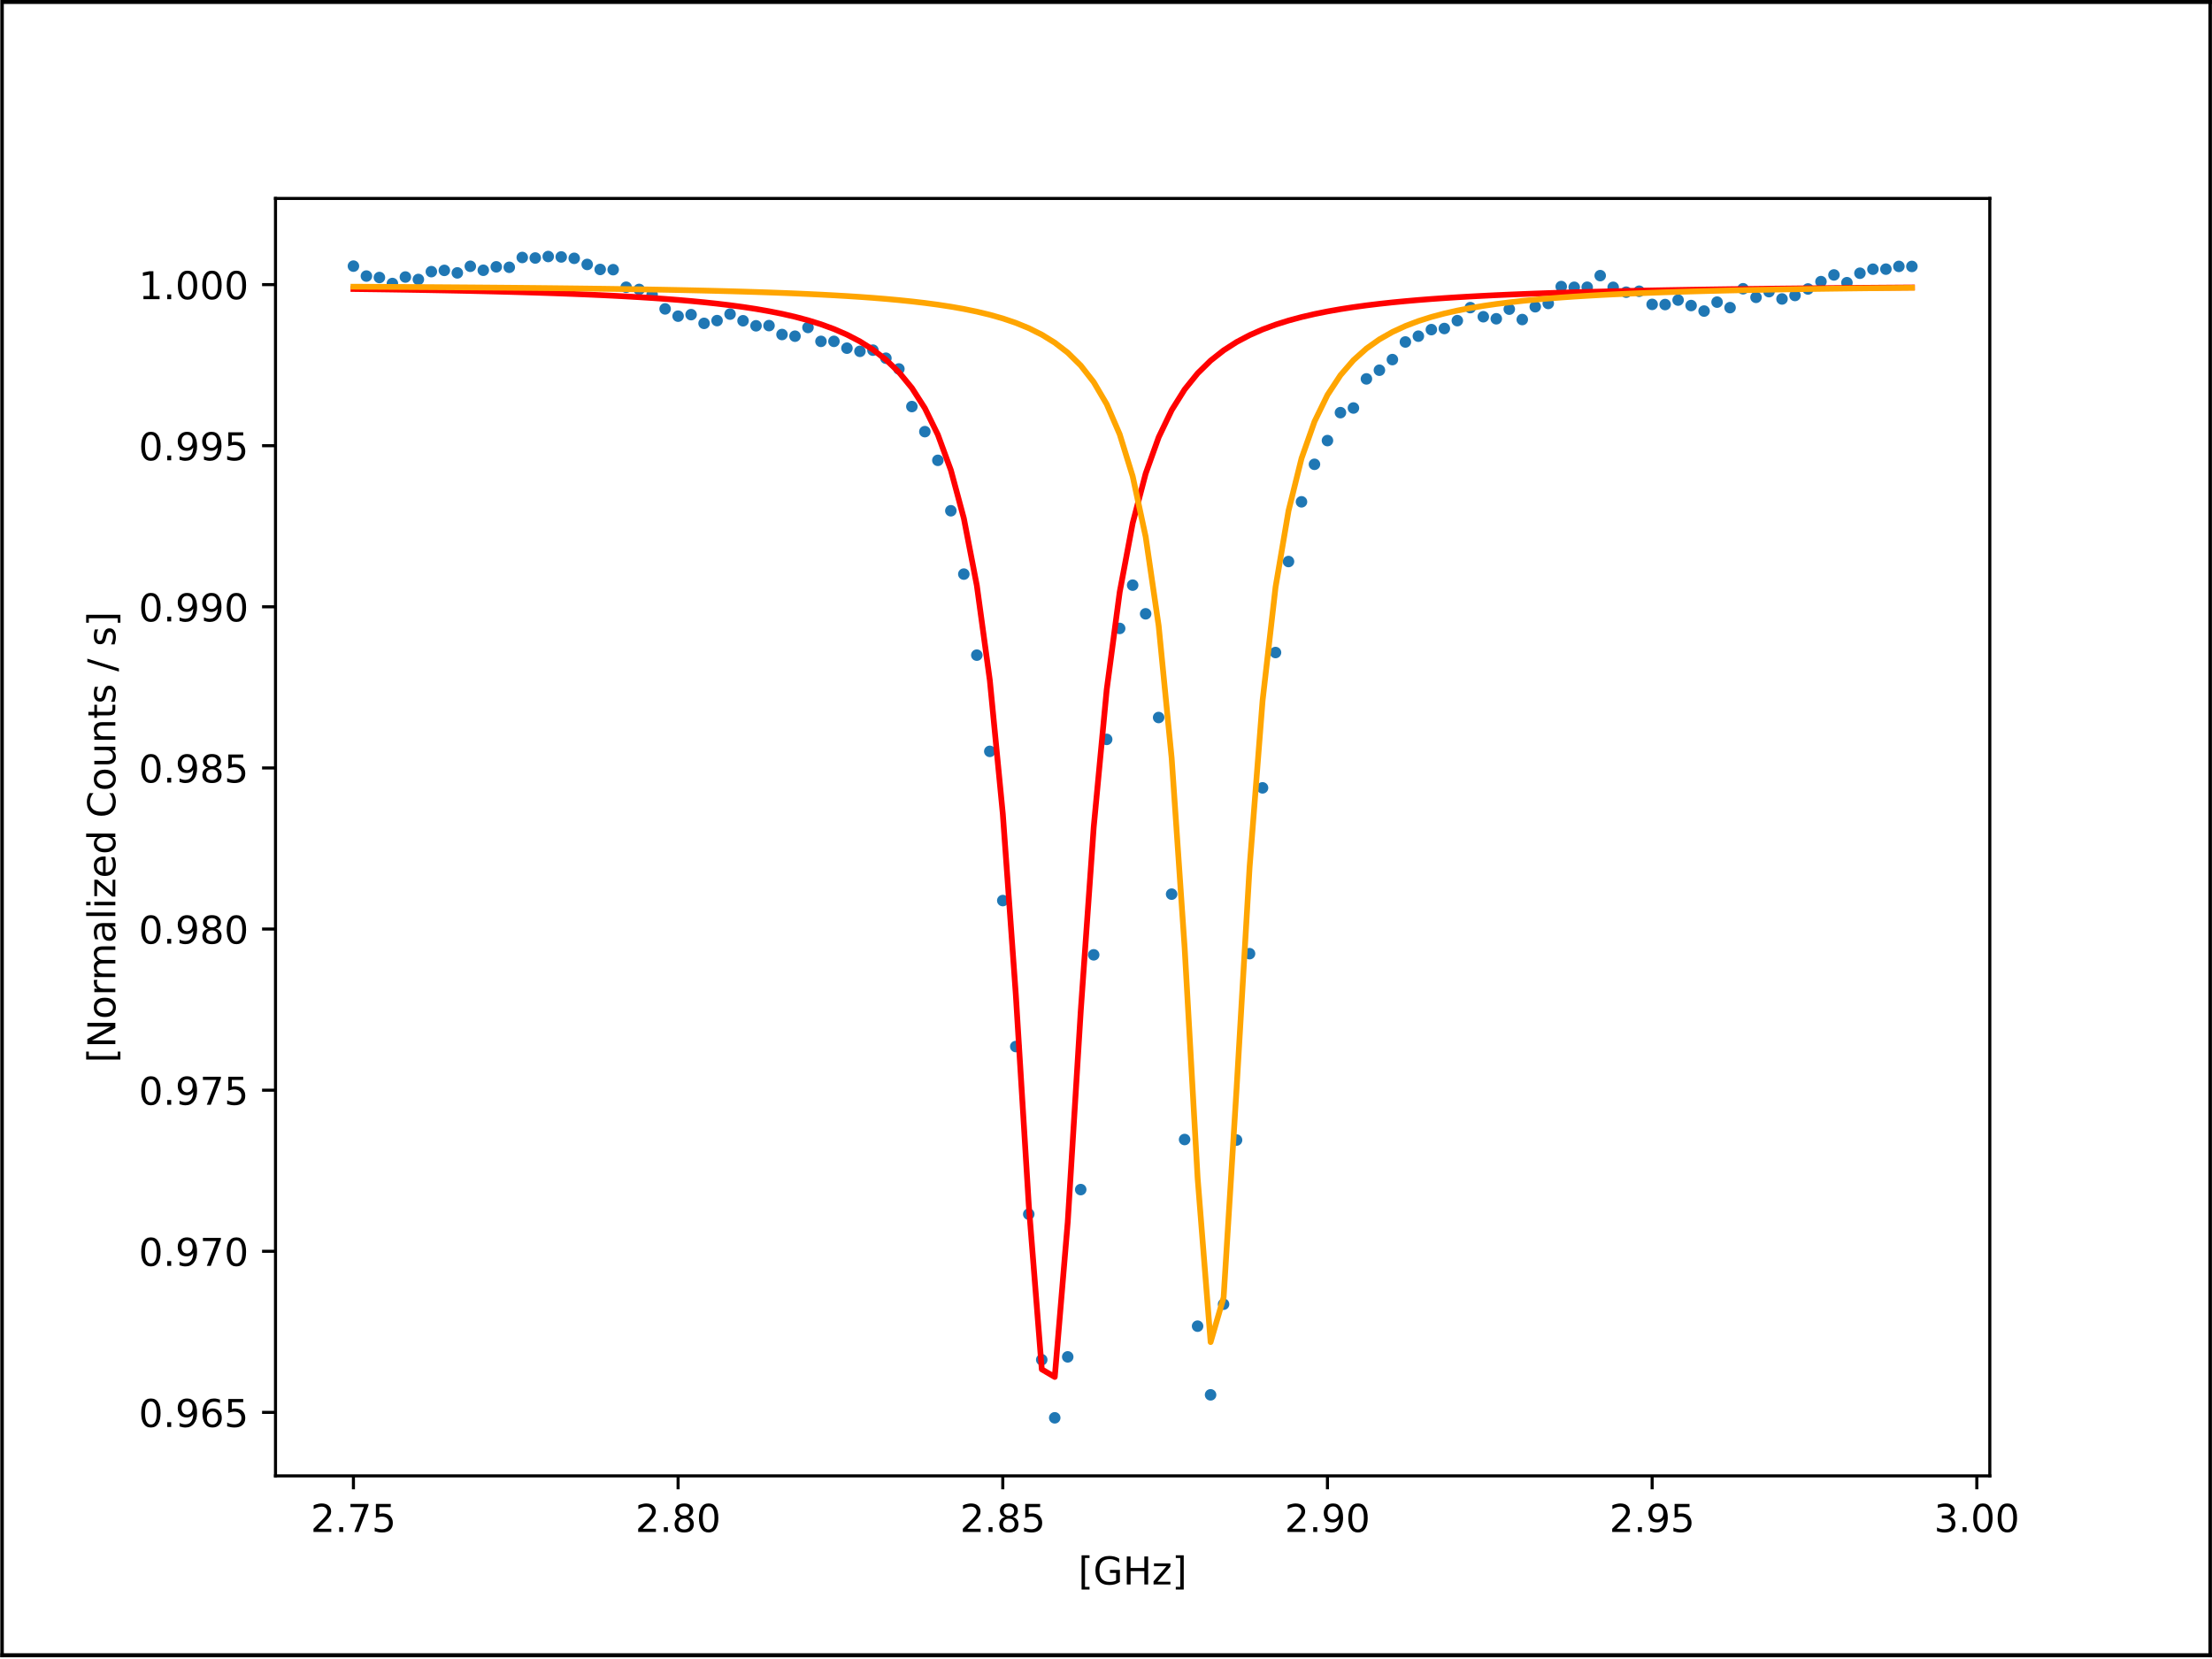
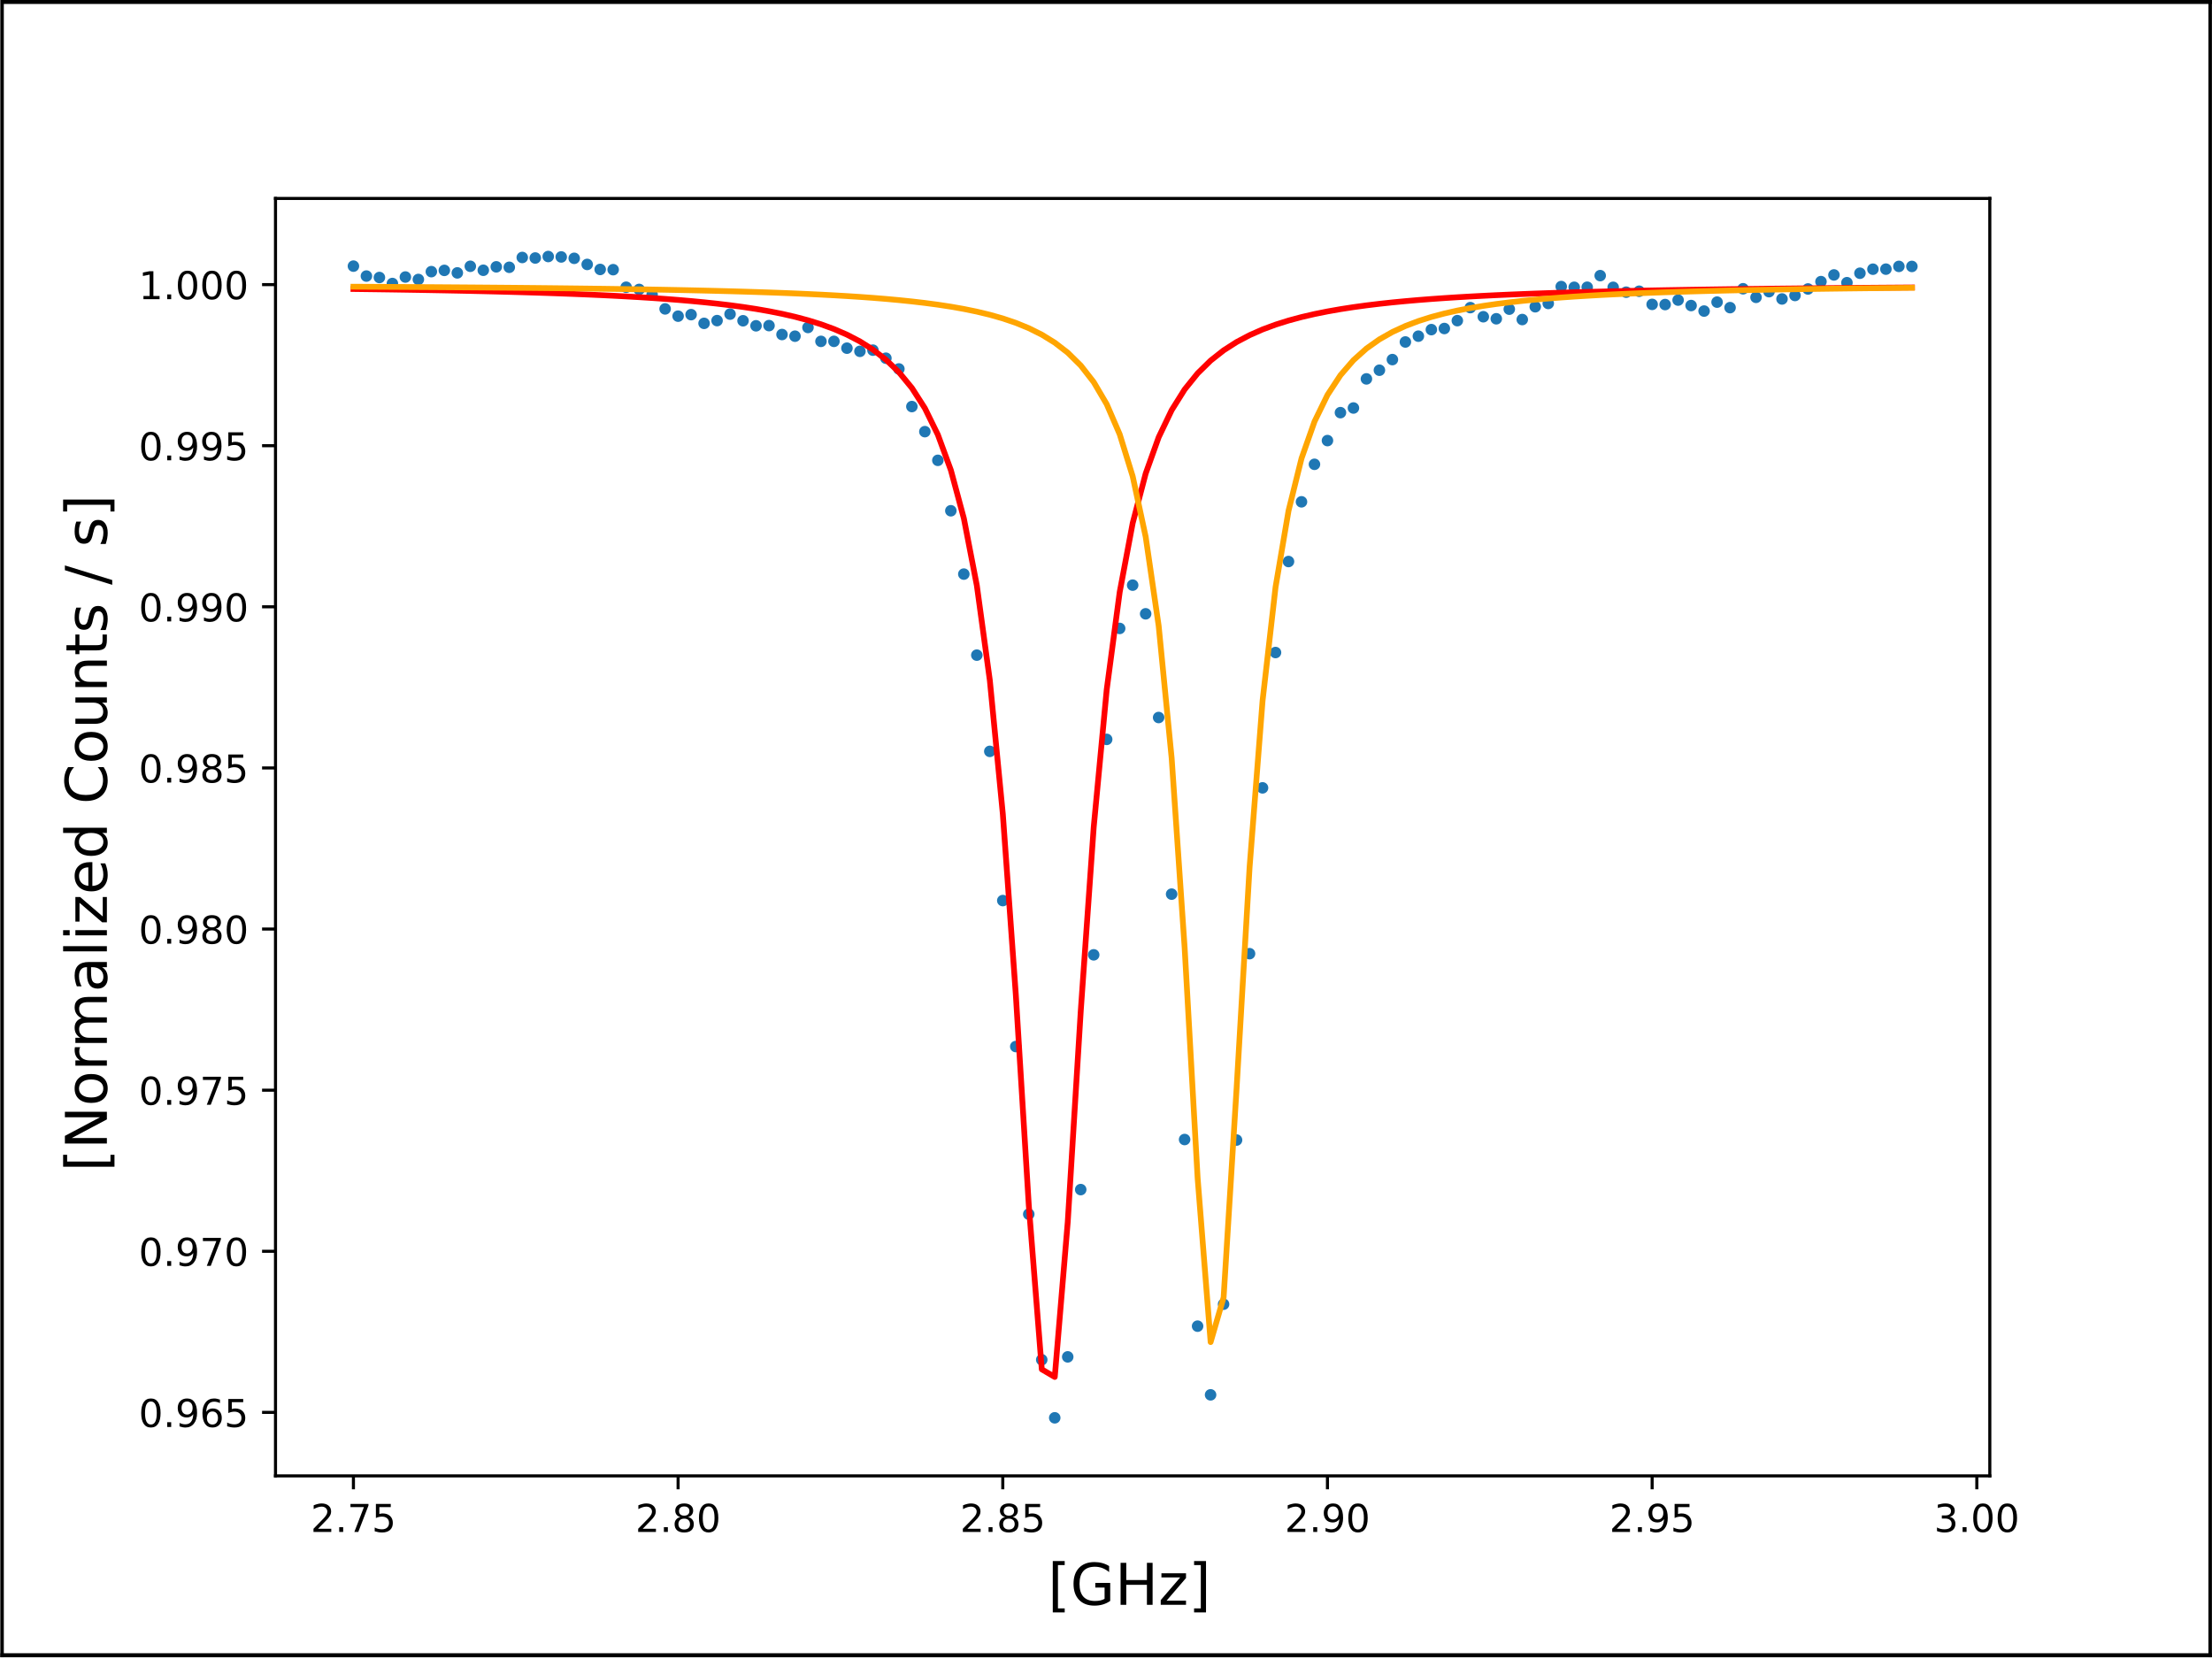
<svg xmlns="http://www.w3.org/2000/svg" xmlns:xlink="http://www.w3.org/1999/xlink" width="576pt" height="432pt" viewBox="0 0 576 432" version="1.1" id="svg153938">
  <defs id="defs153286">
    <style type="text/css" id="style153284">*{stroke-linejoin: round; stroke-linecap: butt}</style>
  </defs>
  <g id="figure_1">
    <g id="patch_1">
      <path d="M 0 432  L 576 432  L 576 0  L 0 0  z " style="fill: #ffffff" id="path153288" />
    </g>
    <g id="axes_1" transform="translate(-0.2588077,-0.1638918)">
      <g id="patch_2">
        <path d="M 72,384.48 H 518.4 V 51.84 H 72 Z" style="fill:#ffffff" id="path153291" />
      </g>
      <g id="PathCollection_1">
        <defs id="defs153295">
          <path id="mc97f90832c" d="M 0,1 C 0.265,1 0.52,0.895 0.707,0.707 0.895,0.52 1,0.265 1,0 1,-0.265 0.895,-0.52 0.707,-0.707 0.52,-0.895 0.265,-1 0,-1 -0.265,-1 -0.52,-0.895 -0.707,-0.707 -0.895,-0.52 -1,-0.265 -1,0 -1,0.265 -0.895,0.52 -0.707,0.707 -0.52,0.895 -0.265,1 0,1 Z" style="stroke:#1f77b4" />
        </defs>
        <g clip-path="url(#pc4014590bd)" id="g153539">
          <use xlink:href="#mc97f90832c" x="92.291" y="69.463" style="fill:#1f77b4;stroke:#1f77b4" id="use153297" />
          <use xlink:href="#mc97f90832c" x="95.673" y="72.05" style="fill:#1f77b4;stroke:#1f77b4" id="use153299" />
          <use xlink:href="#mc97f90832c" x="99.055" y="72.425" style="fill:#1f77b4;stroke:#1f77b4" id="use153301" />
          <use xlink:href="#mc97f90832c" x="102.436" y="73.99" style="fill:#1f77b4;stroke:#1f77b4" id="use153303" />
          <use xlink:href="#mc97f90832c" x="105.818" y="72.299" style="fill:#1f77b4;stroke:#1f77b4" id="use153305" />
          <use xlink:href="#mc97f90832c" x="109.2" y="72.936" style="fill:#1f77b4;stroke:#1f77b4" id="use153307" />
          <use xlink:href="#mc97f90832c" x="112.582" y="70.898" style="fill:#1f77b4;stroke:#1f77b4" id="use153309" />
          <use xlink:href="#mc97f90832c" x="115.964" y="70.572" style="fill:#1f77b4;stroke:#1f77b4" id="use153311" />
          <use xlink:href="#mc97f90832c" x="119.345" y="71.224" style="fill:#1f77b4;stroke:#1f77b4" id="use153313" />
          <use xlink:href="#mc97f90832c" x="122.727" y="69.504" style="fill:#1f77b4;stroke:#1f77b4" id="use153315" />
          <use xlink:href="#mc97f90832c" x="126.109" y="70.541" style="fill:#1f77b4;stroke:#1f77b4" id="use153317" />
          <use xlink:href="#mc97f90832c" x="129.491" y="69.647" style="fill:#1f77b4;stroke:#1f77b4" id="use153319" />
          <use xlink:href="#mc97f90832c" x="132.873" y="69.765" style="fill:#1f77b4;stroke:#1f77b4" id="use153321" />
          <use xlink:href="#mc97f90832c" x="136.255" y="67.209" style="fill:#1f77b4;stroke:#1f77b4" id="use153323" />
          <use xlink:href="#mc97f90832c" x="139.636" y="67.345" style="fill:#1f77b4;stroke:#1f77b4" id="use153325" />
          <use xlink:href="#mc97f90832c" x="143.018" y="66.96" style="fill:#1f77b4;stroke:#1f77b4" id="use153327" />
          <use xlink:href="#mc97f90832c" x="146.4" y="67.072" style="fill:#1f77b4;stroke:#1f77b4" id="use153329" />
          <use xlink:href="#mc97f90832c" x="149.782" y="67.429" style="fill:#1f77b4;stroke:#1f77b4" id="use153331" />
          <use xlink:href="#mc97f90832c" x="153.164" y="69.021" style="fill:#1f77b4;stroke:#1f77b4" id="use153333" />
          <use xlink:href="#mc97f90832c" x="156.545" y="70.325" style="fill:#1f77b4;stroke:#1f77b4" id="use153335" />
          <use xlink:href="#mc97f90832c" x="159.927" y="70.387" style="fill:#1f77b4;stroke:#1f77b4" id="use153337" />
          <use xlink:href="#mc97f90832c" x="163.309" y="74.957" style="fill:#1f77b4;stroke:#1f77b4" id="use153339" />
          <use xlink:href="#mc97f90832c" x="166.691" y="75.531" style="fill:#1f77b4;stroke:#1f77b4" id="use153341" />
          <use xlink:href="#mc97f90832c" x="170.073" y="76.897" style="fill:#1f77b4;stroke:#1f77b4" id="use153343" />
          <use xlink:href="#mc97f90832c" x="173.455" y="80.601" style="fill:#1f77b4;stroke:#1f77b4" id="use153345" />
          <use xlink:href="#mc97f90832c" x="176.836" y="82.492" style="fill:#1f77b4;stroke:#1f77b4" id="use153347" />
          <use xlink:href="#mc97f90832c" x="180.218" y="82.095" style="fill:#1f77b4;stroke:#1f77b4" id="use153349" />
          <use xlink:href="#mc97f90832c" x="183.6" y="84.366" style="fill:#1f77b4;stroke:#1f77b4" id="use153351" />
          <use xlink:href="#mc97f90832c" x="186.982" y="83.648" style="fill:#1f77b4;stroke:#1f77b4" id="use153353" />
          <use xlink:href="#mc97f90832c" x="190.364" y="81.96" style="fill:#1f77b4;stroke:#1f77b4" id="use153355" />
          <use xlink:href="#mc97f90832c" x="193.745" y="83.691" style="fill:#1f77b4;stroke:#1f77b4" id="use153357" />
          <use xlink:href="#mc97f90832c" x="197.127" y="85.002" style="fill:#1f77b4;stroke:#1f77b4" id="use153359" />
          <use xlink:href="#mc97f90832c" x="200.509" y="84.951" style="fill:#1f77b4;stroke:#1f77b4" id="use153361" />
          <use xlink:href="#mc97f90832c" x="203.891" y="87.272" style="fill:#1f77b4;stroke:#1f77b4" id="use153363" />
          <use xlink:href="#mc97f90832c" x="207.273" y="87.707" style="fill:#1f77b4;stroke:#1f77b4" id="use153365" />
          <use xlink:href="#mc97f90832c" x="210.655" y="85.436" style="fill:#1f77b4;stroke:#1f77b4" id="use153367" />
          <use xlink:href="#mc97f90832c" x="214.036" y="89.054" style="fill:#1f77b4;stroke:#1f77b4" id="use153369" />
          <use xlink:href="#mc97f90832c" x="217.418" y="89.052" style="fill:#1f77b4;stroke:#1f77b4" id="use153371" />
          <use xlink:href="#mc97f90832c" x="220.8" y="90.827" style="fill:#1f77b4;stroke:#1f77b4" id="use153373" />
          <use xlink:href="#mc97f90832c" x="224.182" y="91.649" style="fill:#1f77b4;stroke:#1f77b4" id="use153375" />
          <use xlink:href="#mc97f90832c" x="227.564" y="91.343" style="fill:#1f77b4;stroke:#1f77b4" id="use153377" />
          <use xlink:href="#mc97f90832c" x="230.945" y="93.44" style="fill:#1f77b4;stroke:#1f77b4" id="use153379" />
          <use xlink:href="#mc97f90832c" x="234.327" y="96.235" style="fill:#1f77b4;stroke:#1f77b4" id="use153381" />
          <use xlink:href="#mc97f90832c" x="237.709" y="106.031" style="fill:#1f77b4;stroke:#1f77b4" id="use153383" />
          <use xlink:href="#mc97f90832c" x="241.091" y="112.564" style="fill:#1f77b4;stroke:#1f77b4" id="use153385" />
          <use xlink:href="#mc97f90832c" x="244.473" y="120.033" style="fill:#1f77b4;stroke:#1f77b4" id="use153387" />
          <use xlink:href="#mc97f90832c" x="247.855" y="133.166" style="fill:#1f77b4;stroke:#1f77b4" id="use153389" />
          <use xlink:href="#mc97f90832c" x="251.236" y="149.659" style="fill:#1f77b4;stroke:#1f77b4" id="use153391" />
          <use xlink:href="#mc97f90832c" x="254.618" y="170.762" style="fill:#1f77b4;stroke:#1f77b4" id="use153393" />
          <use xlink:href="#mc97f90832c" x="258" y="195.819" style="fill:#1f77b4;stroke:#1f77b4" id="use153395" />
          <use xlink:href="#mc97f90832c" x="261.382" y="234.673" style="fill:#1f77b4;stroke:#1f77b4" id="use153397" />
          <use xlink:href="#mc97f90832c" x="264.764" y="272.684" style="fill:#1f77b4;stroke:#1f77b4" id="use153399" />
          <use xlink:href="#mc97f90832c" x="268.145" y="316.33" style="fill:#1f77b4;stroke:#1f77b4" id="use153401" />
          <use xlink:href="#mc97f90832c" x="271.527" y="354.243" style="fill:#1f77b4;stroke:#1f77b4" id="use153403" />
          <use xlink:href="#mc97f90832c" x="274.909" y="369.36" style="fill:#1f77b4;stroke:#1f77b4" id="use153405" />
          <use xlink:href="#mc97f90832c" x="278.291" y="353.489" style="fill:#1f77b4;stroke:#1f77b4" id="use153407" />
          <use xlink:href="#mc97f90832c" x="281.673" y="309.931" style="fill:#1f77b4;stroke:#1f77b4" id="use153409" />
          <use xlink:href="#mc97f90832c" x="285.055" y="248.801" style="fill:#1f77b4;stroke:#1f77b4" id="use153411" />
          <use xlink:href="#mc97f90832c" x="288.436" y="192.695" style="fill:#1f77b4;stroke:#1f77b4" id="use153413" />
          <use xlink:href="#mc97f90832c" x="291.818" y="163.805" style="fill:#1f77b4;stroke:#1f77b4" id="use153415" />
          <use xlink:href="#mc97f90832c" x="295.2" y="152.533" style="fill:#1f77b4;stroke:#1f77b4" id="use153417" />
          <use xlink:href="#mc97f90832c" x="298.582" y="159.999" style="fill:#1f77b4;stroke:#1f77b4" id="use153419" />
          <use xlink:href="#mc97f90832c" x="301.964" y="187.002" style="fill:#1f77b4;stroke:#1f77b4" id="use153421" />
          <use xlink:href="#mc97f90832c" x="305.345" y="232.995" style="fill:#1f77b4;stroke:#1f77b4" id="use153423" />
          <use xlink:href="#mc97f90832c" x="308.727" y="296.894" style="fill:#1f77b4;stroke:#1f77b4" id="use153425" />
          <use xlink:href="#mc97f90832c" x="312.109" y="345.493" style="fill:#1f77b4;stroke:#1f77b4" id="use153427" />
          <use xlink:href="#mc97f90832c" x="315.491" y="363.377" style="fill:#1f77b4;stroke:#1f77b4" id="use153429" />
          <use xlink:href="#mc97f90832c" x="318.873" y="339.777" style="fill:#1f77b4;stroke:#1f77b4" id="use153431" />
          <use xlink:href="#mc97f90832c" x="322.255" y="297.029" style="fill:#1f77b4;stroke:#1f77b4" id="use153433" />
          <use xlink:href="#mc97f90832c" x="325.636" y="248.499" style="fill:#1f77b4;stroke:#1f77b4" id="use153435" />
          <use xlink:href="#mc97f90832c" x="329.018" y="205.32" style="fill:#1f77b4;stroke:#1f77b4" id="use153437" />
          <use xlink:href="#mc97f90832c" x="332.4" y="170.083" style="fill:#1f77b4;stroke:#1f77b4" id="use153439" />
          <use xlink:href="#mc97f90832c" x="335.782" y="146.385" style="fill:#1f77b4;stroke:#1f77b4" id="use153441" />
          <use xlink:href="#mc97f90832c" x="339.164" y="130.838" style="fill:#1f77b4;stroke:#1f77b4" id="use153443" />
          <use xlink:href="#mc97f90832c" x="342.545" y="121.07" style="fill:#1f77b4;stroke:#1f77b4" id="use153445" />
          <use xlink:href="#mc97f90832c" x="345.927" y="114.892" style="fill:#1f77b4;stroke:#1f77b4" id="use153447" />
          <use xlink:href="#mc97f90832c" x="349.309" y="107.615" style="fill:#1f77b4;stroke:#1f77b4" id="use153449" />
          <use xlink:href="#mc97f90832c" x="352.691" y="106.407" style="fill:#1f77b4;stroke:#1f77b4" id="use153451" />
          <use xlink:href="#mc97f90832c" x="356.073" y="98.826" style="fill:#1f77b4;stroke:#1f77b4" id="use153453" />
          <use xlink:href="#mc97f90832c" x="359.455" y="96.567" style="fill:#1f77b4;stroke:#1f77b4" id="use153455" />
          <use xlink:href="#mc97f90832c" x="362.836" y="93.799" style="fill:#1f77b4;stroke:#1f77b4" id="use153457" />
          <use xlink:href="#mc97f90832c" x="366.218" y="89.213" style="fill:#1f77b4;stroke:#1f77b4" id="use153459" />
          <use xlink:href="#mc97f90832c" x="369.6" y="87.702" style="fill:#1f77b4;stroke:#1f77b4" id="use153461" />
          <use xlink:href="#mc97f90832c" x="372.982" y="85.994" style="fill:#1f77b4;stroke:#1f77b4" id="use153463" />
          <use xlink:href="#mc97f90832c" x="376.364" y="85.707" style="fill:#1f77b4;stroke:#1f77b4" id="use153465" />
          <use xlink:href="#mc97f90832c" x="379.745" y="83.658" style="fill:#1f77b4;stroke:#1f77b4" id="use153467" />
          <use xlink:href="#mc97f90832c" x="383.127" y="80.266" style="fill:#1f77b4;stroke:#1f77b4" id="use153469" />
          <use xlink:href="#mc97f90832c" x="386.509" y="82.643" style="fill:#1f77b4;stroke:#1f77b4" id="use153471" />
          <use xlink:href="#mc97f90832c" x="389.891" y="83.171" style="fill:#1f77b4;stroke:#1f77b4" id="use153473" />
          <use xlink:href="#mc97f90832c" x="393.273" y="80.672" style="fill:#1f77b4;stroke:#1f77b4" id="use153475" />
          <use xlink:href="#mc97f90832c" x="396.655" y="83.371" style="fill:#1f77b4;stroke:#1f77b4" id="use153477" />
          <use xlink:href="#mc97f90832c" x="400.036" y="80.042" style="fill:#1f77b4;stroke:#1f77b4" id="use153479" />
          <use xlink:href="#mc97f90832c" x="403.418" y="79.186" style="fill:#1f77b4;stroke:#1f77b4" id="use153481" />
          <use xlink:href="#mc97f90832c" x="406.8" y="74.783" style="fill:#1f77b4;stroke:#1f77b4" id="use153483" />
          <use xlink:href="#mc97f90832c" x="410.182" y="74.971" style="fill:#1f77b4;stroke:#1f77b4" id="use153485" />
          <use xlink:href="#mc97f90832c" x="413.564" y="74.959" style="fill:#1f77b4;stroke:#1f77b4" id="use153487" />
          <use xlink:href="#mc97f90832c" x="416.945" y="71.936" style="fill:#1f77b4;stroke:#1f77b4" id="use153489" />
          <use xlink:href="#mc97f90832c" x="420.327" y="74.979" style="fill:#1f77b4;stroke:#1f77b4" id="use153491" />
          <use xlink:href="#mc97f90832c" x="423.709" y="76.247" style="fill:#1f77b4;stroke:#1f77b4" id="use153493" />
          <use xlink:href="#mc97f90832c" x="427.091" y="76.002" style="fill:#1f77b4;stroke:#1f77b4" id="use153495" />
          <use xlink:href="#mc97f90832c" x="430.473" y="79.425" style="fill:#1f77b4;stroke:#1f77b4" id="use153497" />
          <use xlink:href="#mc97f90832c" x="433.855" y="79.471" style="fill:#1f77b4;stroke:#1f77b4" id="use153499" />
          <use xlink:href="#mc97f90832c" x="437.236" y="78.306" style="fill:#1f77b4;stroke:#1f77b4" id="use153501" />
          <use xlink:href="#mc97f90832c" x="440.618" y="79.728" style="fill:#1f77b4;stroke:#1f77b4" id="use153503" />
          <use xlink:href="#mc97f90832c" x="444" y="81.165" style="fill:#1f77b4;stroke:#1f77b4" id="use153505" />
          <use xlink:href="#mc97f90832c" x="447.382" y="78.836" style="fill:#1f77b4;stroke:#1f77b4" id="use153507" />
          <use xlink:href="#mc97f90832c" x="450.764" y="80.273" style="fill:#1f77b4;stroke:#1f77b4" id="use153509" />
          <use xlink:href="#mc97f90832c" x="454.145" y="75.354" style="fill:#1f77b4;stroke:#1f77b4" id="use153511" />
          <use xlink:href="#mc97f90832c" x="457.527" y="77.59" style="fill:#1f77b4;stroke:#1f77b4" id="use153513" />
          <use xlink:href="#mc97f90832c" x="460.909" y="76.112" style="fill:#1f77b4;stroke:#1f77b4" id="use153515" />
          <use xlink:href="#mc97f90832c" x="464.291" y="78.012" style="fill:#1f77b4;stroke:#1f77b4" id="use153517" />
          <use xlink:href="#mc97f90832c" x="467.673" y="77.107" style="fill:#1f77b4;stroke:#1f77b4" id="use153519" />
          <use xlink:href="#mc97f90832c" x="471.055" y="75.409" style="fill:#1f77b4;stroke:#1f77b4" id="use153521" />
          <use xlink:href="#mc97f90832c" x="474.436" y="73.495" style="fill:#1f77b4;stroke:#1f77b4" id="use153523" />
          <use xlink:href="#mc97f90832c" x="477.818" y="71.756" style="fill:#1f77b4;stroke:#1f77b4" id="use153525" />
          <use xlink:href="#mc97f90832c" x="481.2" y="73.774" style="fill:#1f77b4;stroke:#1f77b4" id="use153527" />
          <use xlink:href="#mc97f90832c" x="484.582" y="71.312" style="fill:#1f77b4;stroke:#1f77b4" id="use153529" />
          <use xlink:href="#mc97f90832c" x="487.964" y="70.262" style="fill:#1f77b4;stroke:#1f77b4" id="use153531" />
          <use xlink:href="#mc97f90832c" x="491.345" y="70.248" style="fill:#1f77b4;stroke:#1f77b4" id="use153533" />
          <use xlink:href="#mc97f90832c" x="494.727" y="69.532" style="fill:#1f77b4;stroke:#1f77b4" id="use153535" />
          <use xlink:href="#mc97f90832c" x="498.109" y="69.543" style="fill:#1f77b4;stroke:#1f77b4" id="use153537" />
        </g>
      </g>
      <g id="matplotlib.axis_1">
        <g id="xtick_1">
          <g id="line2d_1">
            <defs id="defs153543">
              <path id="m269d992d26" d="M 0,0 V 3.5" style="stroke:#000000;stroke-width:0.8" />
            </defs>
            <g id="g153547">
              <use xlink:href="#m269d992d26" x="92.291" y="384.48" style="stroke:#000000;stroke-width:0.8" id="use153545" />
            </g>
          </g>
          <g id="text_1">
            <g transform="matrix(0.1,0,0,-0.1,81.1581,399.0784)" id="g153564">
              <defs id="defs153554">
                <path id="DejaVuSans-32" d="M 1228,531 H 3431 V 0 H 469 v 531 q 359,372 979,998 621,627 780,809 303,340 423,576 121,236 121,464 0,372 -261,606 -261,235 -680,235 -297,0 -627,-103 -329,-103 -704,-313 v 638 q 381,153 712,231 332,78 607,78 725,0 1156,-363 431,-362 431,-968 0,-288 -108,-546 -107,-257 -392,-607 -78,-91 -497,-524 Q 1991,1309 1228,531 Z" transform="scale(0.015625)" />
                <path id="DejaVuSans-2e" d="m 684,794 h 660 V 0 H 684 Z" transform="scale(0.015625)" />
                <path id="DejaVuSans-37" d="M 525,4666 H 3525 V 4397 L 1831,0 H 1172 L 2766,4134 H 525 Z" transform="scale(0.015625)" />
                <path id="DejaVuSans-35" d="M 691,4666 H 3169 V 4134 H 1269 V 2991 q 137,47 274,70 138,23 276,23 781,0 1237,-428 457,-428 457,-1159 Q 3513,744 3044,326 2575,-91 1722,-91 1428,-91 1123,-41 819,9 494,109 v 635 q 281,-153 581,-228 300,-75 634,-75 541,0 856,284 316,284 316,772 0,487 -316,771 -315,285 -856,285 -253,0 -505,-56 -251,-56 -513,-175 z" transform="scale(0.015625)" />
              </defs>
              <use xlink:href="#DejaVuSans-32" id="use153556" />
              <use xlink:href="#DejaVuSans-2e" x="63.623" id="use153558" />
              <use xlink:href="#DejaVuSans-37" x="95.41" id="use153560" />
              <use xlink:href="#DejaVuSans-35" x="159.033" id="use153562" />
            </g>
          </g>
        </g>
        <g id="xtick_2">
          <g id="line2d_2">
            <g id="g153570">
              <use xlink:href="#m269d992d26" x="176.836" y="384.48" style="stroke:#000000;stroke-width:0.8" id="use153568" />
            </g>
          </g>
          <g id="text_2">
            <g transform="matrix(0.1,0,0,-0.1,165.7036,399.0784)" id="g153585">
              <defs id="defs153575">
                <path id="DejaVuSans-38" d="m 2034,2216 q -450,0 -708,-241 -257,-241 -257,-662 0,-422 257,-663 258,-241 708,-241 450,0 709,242 260,243 260,662 0,421 -258,662 -257,241 -711,241 z m -631,268 q -406,100 -633,378 -226,279 -226,679 0,559 398,884 399,325 1092,325 697,0 1094,-325 397,-325 397,-884 0,-400 -227,-679 -226,-278 -629,-378 456,-106 710,-416 255,-309 255,-755 Q 3634,634 3220,271 2806,-91 2034,-91 1263,-91 848,271 434,634 434,1313 q 0,446 256,755 257,310 713,416 z m -231,997 q 0,-362 226,-565 227,-203 636,-203 407,0 636,203 230,203 230,565 0,363 -230,566 -229,203 -636,203 -409,0 -636,-203 -226,-203 -226,-566 z" transform="scale(0.015625)" />
                <path id="DejaVuSans-30" d="m 2034,4250 q -487,0 -733,-480 -245,-479 -245,-1442 0,-959 245,-1439 246,-480 733,-480 491,0 736,480 246,480 246,1439 0,963 -246,1442 -245,480 -736,480 z m 0,500 q 785,0 1199,-621 414,-620 414,-1801 0,-1178 -414,-1799 -414,-620 -1199,-620 -784,0 -1198,620 -414,621 -414,1799 0,1181 414,1801 414,621 1198,621 z" transform="scale(0.015625)" />
              </defs>
              <use xlink:href="#DejaVuSans-32" id="use153577" />
              <use xlink:href="#DejaVuSans-2e" x="63.623" id="use153579" />
              <use xlink:href="#DejaVuSans-38" x="95.41" id="use153581" />
              <use xlink:href="#DejaVuSans-30" x="159.033" id="use153583" />
            </g>
          </g>
        </g>
        <g id="xtick_3">
          <g id="line2d_3">
            <g id="g153591">
              <use xlink:href="#m269d992d26" x="261.382" y="384.48" style="stroke:#000000;stroke-width:0.8" id="use153589" />
            </g>
          </g>
          <g id="text_3">
            <g transform="matrix(0.1,0,0,-0.1,250.249,399.0784)" id="g153602">
              <use xlink:href="#DejaVuSans-32" id="use153594" />
              <use xlink:href="#DejaVuSans-2e" x="63.623" id="use153596" />
              <use xlink:href="#DejaVuSans-38" x="95.41" id="use153598" />
              <use xlink:href="#DejaVuSans-35" x="159.033" id="use153600" />
            </g>
          </g>
        </g>
        <g id="xtick_4">
          <g id="line2d_4">
            <g id="g153608">
              <use xlink:href="#m269d992d26" x="345.927" y="384.48" style="stroke:#000000;stroke-width:0.8" id="use153606" />
            </g>
          </g>
          <g id="text_4">
            <g transform="matrix(0.1,0,0,-0.1,334.7945,399.0784)" id="g153622">
              <defs id="defs153612">
                <path id="DejaVuSans-39" d="m 703,97 v 575 q 238,-113 481,-172 244,-59 479,-59 625,0 954,420 330,420 377,1277 -181,-269 -460,-413 -278,-144 -615,-144 -700,0 -1108,423 -408,424 -408,1159 0,718 425,1152 425,435 1131,435 810,0 1236,-621 427,-620 427,-1801 Q 3622,1225 3098,567 2575,-91 1691,-91 1453,-91 1209,-44 966,3 703,97 Z m 1256,1978 q 425,0 673,290 249,291 249,798 0,503 -249,795 -248,292 -673,292 -425,0 -673,-292 -248,-292 -248,-795 0,-507 248,-798 248,-290 673,-290 z" transform="scale(0.015625)" />
              </defs>
              <use xlink:href="#DejaVuSans-32" id="use153614" />
              <use xlink:href="#DejaVuSans-2e" x="63.623" id="use153616" />
              <use xlink:href="#DejaVuSans-39" x="95.41" id="use153618" />
              <use xlink:href="#DejaVuSans-30" x="159.033" id="use153620" />
            </g>
          </g>
        </g>
        <g id="xtick_5">
          <g id="line2d_5">
            <g id="g153628">
              <use xlink:href="#m269d992d26" x="430.473" y="384.48" style="stroke:#000000;stroke-width:0.8" id="use153626" />
            </g>
          </g>
          <g id="text_5">
            <g transform="matrix(0.1,0,0,-0.1,419.3399,399.0784)" id="g153639">
              <use xlink:href="#DejaVuSans-32" id="use153631" />
              <use xlink:href="#DejaVuSans-2e" x="63.623" id="use153633" />
              <use xlink:href="#DejaVuSans-39" x="95.41" id="use153635" />
              <use xlink:href="#DejaVuSans-35" x="159.033" id="use153637" />
            </g>
          </g>
        </g>
        <g id="xtick_6">
          <g id="line2d_6">
            <g id="g153645">
              <use xlink:href="#m269d992d26" x="515.018" y="384.48" style="stroke:#000000;stroke-width:0.8" id="use153643" />
            </g>
          </g>
          <g id="text_6">
            <g transform="matrix(0.1,0,0,-0.1,503.8854,399.0784)" id="g153659">
              <defs id="defs153649">
                <path id="DejaVuSans-33" d="m 2597,2516 q 453,-97 707,-404 255,-306 255,-756 0,-690 -475,-1069 -475,-378 -1350,-378 -293,0 -604,58 -311,58 -642,174 v 609 q 262,-153 574,-231 313,-78 654,-78 593,0 904,234 311,234 311,681 0,413 -289,645 -289,233 -804,233 h -544 v 519 h 569 q 465,0 712,186 247,186 247,536 0,359 -255,551 -254,193 -729,193 -260,0 -557,-57 -297,-56 -653,-174 v 562 q 360,100 674,150 314,50 592,50 719,0 1137,-327 419,-326 419,-882 0,-388 -222,-655 -222,-267 -631,-370 z" transform="scale(0.015625)" />
              </defs>
              <use xlink:href="#DejaVuSans-33" id="use153651" />
              <use xlink:href="#DejaVuSans-2e" x="63.623" id="use153653" />
              <use xlink:href="#DejaVuSans-30" x="95.41" id="use153655" />
              <use xlink:href="#DejaVuSans-30" x="159.033" id="use153657" />
            </g>
          </g>
        </g>
-         <g id="text_7">
+         <g id="text_7" transform="matrix(1.499969,0,0,1.499969,-148.4407,-201.0663)">
          <g transform="matrix(0.1,0,0,-0.1,281.0398,412.7566)" id="g153680">
            <defs id="defs153668">
              <path id="DejaVuSans-5b" d="M 550,4863 H 1875 V 4416 H 1125 V -397 h 750 V -844 H 550 Z" transform="scale(0.015625)" />
              <path id="DejaVuSans-47" d="M 3809,666 V 1919 H 2778 v 519 H 4434 V 434 Q 4069,175 3628,42 3188,-91 2688,-91 1594,-91 976,548 359,1188 359,2328 q 0,1144 617,1783 618,639 1712,639 456,0 867,-113 411,-112 758,-331 v -672 q -350,297 -744,447 -394,150 -828,150 -857,0 -1287,-478 -429,-478 -429,-1425 0,-944 429,-1422 430,-478 1287,-478 334,0 596,58 263,58 472,180 z" transform="scale(0.015625)" />
              <path id="DejaVuSans-48" d="m 628,4666 h 631 V 2753 h 2294 v 1913 h 631 V 0 H 3553 V 2222 H 1259 V 0 H 628 Z" transform="scale(0.015625)" />
              <path id="DejaVuSans-7a" d="M 353,3500 H 3084 V 2975 L 922,459 H 3084 V 0 H 275 V 525 L 2438,3041 H 353 Z" transform="scale(0.015625)" />
              <path id="DejaVuSans-5d" d="M 1947,4863 V -844 H 622 v 447 h 747 V 4416 H 622 v 447 z" transform="scale(0.015625)" />
            </defs>
            <use xlink:href="#DejaVuSans-5b" id="use153670" />
            <use xlink:href="#DejaVuSans-47" x="39.014" id="use153672" />
            <use xlink:href="#DejaVuSans-48" x="116.504" id="use153674" />
            <use xlink:href="#DejaVuSans-7a" x="191.699" id="use153676" />
            <use xlink:href="#DejaVuSans-5d" x="244.189" id="use153678" />
          </g>
        </g>
      </g>
      <g id="matplotlib.axis_2">
        <g id="ytick_1">
          <g id="line2d_7">
            <defs id="defs153685">
              <path id="m9680b1e38c" d="M 0,0 H -3.5" style="stroke:#000000;stroke-width:0.8" />
            </defs>
            <g id="g153689">
              <use xlink:href="#m9680b1e38c" x="72" y="367.947" style="stroke:#000000;stroke-width:0.8" id="use153687" />
            </g>
          </g>
          <g id="text_8">
            <g transform="matrix(0.1,0,0,-0.1,36.37188,371.7458)" id="g153705">
              <defs id="defs153693">
                <path id="DejaVuSans-36" d="m 2113,2584 q -425,0 -674,-291 -248,-290 -248,-796 0,-503 248,-796 249,-292 674,-292 425,0 673,292 248,293 248,796 0,506 -248,796 -248,291 -673,291 z m 1253,1979 v -575 q -238,112 -480,171 -242,60 -480,60 -625,0 -955,-422 -329,-422 -376,-1275 184,272 462,417 279,145 613,145 703,0 1111,-427 408,-426 408,-1160 0,-719 -425,-1154 -425,-434 -1131,-434 -810,0 -1238,620 -428,621 -428,1799 0,1106 525,1764 525,658 1409,658 238,0 480,-47 242,-47 505,-140 z" transform="scale(0.015625)" />
              </defs>
              <use xlink:href="#DejaVuSans-30" id="use153695" />
              <use xlink:href="#DejaVuSans-2e" x="63.623" id="use153697" />
              <use xlink:href="#DejaVuSans-39" x="95.41" id="use153699" />
              <use xlink:href="#DejaVuSans-36" x="159.033" id="use153701" />
              <use xlink:href="#DejaVuSans-35" x="222.656" id="use153703" />
            </g>
          </g>
        </g>
        <g id="ytick_2">
          <g id="line2d_8">
            <g id="g153711">
              <use xlink:href="#m9680b1e38c" x="72" y="325.993" style="stroke:#000000;stroke-width:0.8" id="use153709" />
            </g>
          </g>
          <g id="text_9">
            <g transform="matrix(0.1,0,0,-0.1,36.37188,329.7924)" id="g153724">
              <use xlink:href="#DejaVuSans-30" id="use153714" />
              <use xlink:href="#DejaVuSans-2e" x="63.623" id="use153716" />
              <use xlink:href="#DejaVuSans-39" x="95.41" id="use153718" />
              <use xlink:href="#DejaVuSans-37" x="159.033" id="use153720" />
              <use xlink:href="#DejaVuSans-30" x="222.656" id="use153722" />
            </g>
          </g>
        </g>
        <g id="ytick_3">
          <g id="line2d_9">
            <g id="g153730">
              <use xlink:href="#m9680b1e38c" x="72" y="284.04" style="stroke:#000000;stroke-width:0.8" id="use153728" />
            </g>
          </g>
          <g id="text_10">
            <g transform="matrix(0.1,0,0,-0.1,36.37188,287.8389)" id="g153743">
              <use xlink:href="#DejaVuSans-30" id="use153733" />
              <use xlink:href="#DejaVuSans-2e" x="63.623" id="use153735" />
              <use xlink:href="#DejaVuSans-39" x="95.41" id="use153737" />
              <use xlink:href="#DejaVuSans-37" x="159.033" id="use153739" />
              <use xlink:href="#DejaVuSans-35" x="222.656" id="use153741" />
            </g>
          </g>
        </g>
        <g id="ytick_4">
          <g id="line2d_10">
            <g id="g153749">
              <use xlink:href="#m9680b1e38c" x="72" y="242.086" style="stroke:#000000;stroke-width:0.8" id="use153747" />
            </g>
          </g>
          <g id="text_11">
            <g transform="matrix(0.1,0,0,-0.1,36.37188,245.8855)" id="g153762">
              <use xlink:href="#DejaVuSans-30" id="use153752" />
              <use xlink:href="#DejaVuSans-2e" x="63.623" id="use153754" />
              <use xlink:href="#DejaVuSans-39" x="95.41" id="use153756" />
              <use xlink:href="#DejaVuSans-38" x="159.033" id="use153758" />
              <use xlink:href="#DejaVuSans-30" x="222.656" id="use153760" />
            </g>
          </g>
        </g>
        <g id="ytick_5">
          <g id="line2d_11">
            <g id="g153768">
              <use xlink:href="#m9680b1e38c" x="72" y="200.133" style="stroke:#000000;stroke-width:0.8" id="use153766" />
            </g>
          </g>
          <g id="text_12">
            <g transform="matrix(0.1,0,0,-0.1,36.37188,203.932)" id="g153781">
              <use xlink:href="#DejaVuSans-30" id="use153771" />
              <use xlink:href="#DejaVuSans-2e" x="63.623" id="use153773" />
              <use xlink:href="#DejaVuSans-39" x="95.41" id="use153775" />
              <use xlink:href="#DejaVuSans-38" x="159.033" id="use153777" />
              <use xlink:href="#DejaVuSans-35" x="222.656" id="use153779" />
            </g>
          </g>
        </g>
        <g id="ytick_6">
          <g id="line2d_12">
            <g id="g153787">
              <use xlink:href="#m9680b1e38c" x="72" y="158.179" style="stroke:#000000;stroke-width:0.8" id="use153785" />
            </g>
          </g>
          <g id="text_13">
            <g transform="matrix(0.1,0,0,-0.1,36.37188,161.9786)" id="g153800">
              <use xlink:href="#DejaVuSans-30" id="use153790" />
              <use xlink:href="#DejaVuSans-2e" x="63.623" id="use153792" />
              <use xlink:href="#DejaVuSans-39" x="95.41" id="use153794" />
              <use xlink:href="#DejaVuSans-39" x="159.033" id="use153796" />
              <use xlink:href="#DejaVuSans-30" x="222.656" id="use153798" />
            </g>
          </g>
        </g>
        <g id="ytick_7">
          <g id="line2d_13">
            <g id="g153806">
              <use xlink:href="#m9680b1e38c" x="72" y="116.226" style="stroke:#000000;stroke-width:0.8" id="use153804" />
            </g>
          </g>
          <g id="text_14">
            <g transform="matrix(0.1,0,0,-0.1,36.37188,120.0251)" id="g153819">
              <use xlink:href="#DejaVuSans-30" id="use153809" />
              <use xlink:href="#DejaVuSans-2e" x="63.623" id="use153811" />
              <use xlink:href="#DejaVuSans-39" x="95.41" id="use153813" />
              <use xlink:href="#DejaVuSans-39" x="159.033" id="use153815" />
              <use xlink:href="#DejaVuSans-35" x="222.656" id="use153817" />
            </g>
          </g>
        </g>
        <g id="ytick_8">
          <g id="line2d_14">
            <g id="g153825">
              <use xlink:href="#m9680b1e38c" x="72" y="74.272" style="stroke:#000000;stroke-width:0.8" id="use153823" />
            </g>
          </g>
          <g id="text_15">
            <g transform="matrix(0.1,0,0,-0.1,36.37188,78.07168)" id="g153841">
              <defs id="defs153829">
                <path id="DejaVuSans-31" d="M 794,531 H 1825 V 4091 L 703,3866 v 575 l 1116,225 h 631 V 531 H 3481 V 0 H 794 Z" transform="scale(0.015625)" />
              </defs>
              <use xlink:href="#DejaVuSans-31" id="use153831" />
              <use xlink:href="#DejaVuSans-2e" x="63.623" id="use153833" />
              <use xlink:href="#DejaVuSans-30" x="95.41" id="use153835" />
              <use xlink:href="#DejaVuSans-30" x="159.033" id="use153837" />
              <use xlink:href="#DejaVuSans-30" x="222.656" id="use153839" />
            </g>
          </g>
        </g>
-         <g id="text_16">
+         <g id="text_16" transform="matrix(1.499995,0,0,1.499995,-17.34676,-110.1245)">
          <g transform="matrix(0,-0.1,-0.1,0,30.29219,276.9264)" id="g153909">
            <defs id="defs153861">
              <path id="DejaVuSans-4e" d="m 628,4666 h 850 L 3547,763 v 3903 h 612 V 0 H 3309 L 1241,3903 V 0 H 628 Z" transform="scale(0.015625)" />
              <path id="DejaVuSans-6f" d="m 1959,3097 q -462,0 -731,-361 -269,-361 -269,-989 0,-628 267,-989 268,-361 733,-361 460,0 728,362 269,363 269,988 0,622 -269,986 -268,364 -728,364 z m 0,487 q 750,0 1178,-488 429,-487 429,-1349 Q 3566,888 3137,398 2709,-91 1959,-91 1206,-91 779,398 353,888 353,1747 q 0,862 426,1349 427,488 1180,488 z" transform="scale(0.015625)" />
              <path id="DejaVuSans-72" d="m 2631,2963 q -97,56 -211,82 -114,27 -251,27 -488,0 -749,-317 -261,-317 -261,-911 V 0 H 581 v 3500 h 578 v -544 q 182,319 472,473 291,155 707,155 59,0 131,-8 72,-7 159,-23 z" transform="scale(0.015625)" />
              <path id="DejaVuSans-6d" d="m 3328,2828 q 216,388 516,572 300,184 706,184 547,0 844,-383 297,-382 297,-1088 V 0 h -578 v 2094 q 0,503 -179,746 -178,244 -543,244 -447,0 -707,-297 -259,-296 -259,-809 V 0 h -578 v 2094 q 0,506 -178,748 -178,242 -550,242 -441,0 -701,-298 -259,-298 -259,-808 V 0 H 581 v 3500 h 578 v -544 q 197,322 472,475 275,153 653,153 382,0 649,-194 267,-193 395,-562 z" transform="scale(0.015625)" />
              <path id="DejaVuSans-61" d="m 2194,1759 q -697,0 -966,-159 -269,-159 -269,-544 0,-306 202,-486 202,-179 548,-179 479,0 768,339 289,339 289,901 v 128 z m 1147,238 V 0 H 2766 V 531 Q 2569,213 2275,61 1981,-91 1556,-91 q -537,0 -855,302 -317,302 -317,808 0,590 395,890 396,300 1180,300 h 807 v 57 q 0,397 -261,614 -261,217 -733,217 -300,0 -585,-72 -284,-72 -546,-216 v 532 q 315,122 612,182 297,61 578,61 760,0 1135,-394 375,-393 375,-1193 z" transform="scale(0.015625)" />
              <path id="DejaVuSans-6c" d="m 603,4863 h 575 V 0 H 603 Z" transform="scale(0.015625)" />
              <path id="DejaVuSans-69" d="m 603,3500 h 575 V 0 H 603 Z m 0,1363 h 575 V 4134 H 603 Z" transform="scale(0.015625)" />
              <path id="DejaVuSans-65" d="M 3597,1894 V 1613 H 953 q 38,-594 358,-905 320,-311 892,-311 331,0 642,81 311,81 618,244 V 178 Q 3153,47 2828,-22 2503,-91 2169,-91 1331,-91 842,396 353,884 353,1716 q 0,859 464,1363 464,505 1252,505 706,0 1117,-455 411,-454 411,-1235 z m -575,169 q -6,471 -264,752 -258,282 -683,282 -481,0 -770,-272 -289,-272 -333,-766 z" transform="scale(0.015625)" />
              <path id="DejaVuSans-64" d="m 2906,2969 v 1894 h 575 V 0 H 2906 V 525 Q 2725,213 2448,61 2172,-91 1784,-91 1150,-91 751,415 353,922 353,1747 q 0,825 398,1331 399,506 1033,506 388,0 664,-152 277,-151 458,-463 z M 947,1747 q 0,-634 261,-995 261,-361 717,-361 456,0 718,361 263,361 263,995 0,634 -263,995 -262,361 -718,361 -456,0 -717,-361 -261,-361 -261,-995 z" transform="scale(0.015625)" />
              <path id="DejaVuSans-20" transform="scale(0.015625)" d="" />
              <path id="DejaVuSans-43" d="m 4122,4306 v -665 q -319,297 -680,443 -361,147 -767,147 -800,0 -1225,-489 -425,-489 -425,-1414 0,-922 425,-1411 425,-489 1225,-489 406,0 767,147 361,147 680,444 V 359 Q 3791,134 3420,21 3050,-91 2638,-91 1578,-91 968,557 359,1206 359,2328 q 0,1125 609,1773 610,649 1670,649 418,0 788,-111 371,-111 696,-333 z" transform="scale(0.015625)" />
              <path id="DejaVuSans-75" d="m 544,1381 v 2119 h 575 V 1403 q 0,-497 193,-746 194,-248 582,-248 465,0 735,297 271,297 271,810 v 1984 h 575 V 0 H 2900 V 538 Q 2691,219 2414,64 2138,-91 1772,-91 1169,-91 856,284 544,659 544,1381 Z m 1447,2203 z" transform="scale(0.015625)" />
              <path id="DejaVuSans-6e" d="M 3513,2113 V 0 h -575 v 2094 q 0,497 -194,743 -194,247 -581,247 -466,0 -735,-297 -269,-296 -269,-809 V 0 H 581 v 3500 h 578 v -544 q 207,316 486,472 280,156 646,156 603,0 912,-373 310,-373 310,-1098 z" transform="scale(0.015625)" />
              <path id="DejaVuSans-74" d="M 1172,4494 V 3500 H 2356 V 3053 H 1172 V 1153 q 0,-428 117,-550 117,-122 477,-122 h 590 V 0 H 1766 Q 1100,0 847,248 594,497 594,1153 V 3053 H 172 v 447 h 422 v 994 z" transform="scale(0.015625)" />
              <path id="DejaVuSans-73" d="m 2834,3397 v -544 q -243,125 -506,187 -262,63 -544,63 -428,0 -642,-131 -214,-131 -214,-394 0,-200 153,-314 153,-114 616,-217 l 197,-44 q 612,-131 870,-370 258,-239 258,-667 0,-488 -386,-773 Q 2250,-91 1575,-91 1294,-91 989,-36 684,19 347,128 v 594 q 319,-166 628,-249 309,-82 613,-82 406,0 624,139 219,139 219,392 0,234 -158,359 -157,125 -692,241 l -200,47 q -534,112 -772,345 -237,233 -237,639 0,494 350,762 350,269 994,269 318,0 599,-47 282,-46 519,-140 z" transform="scale(0.015625)" />
              <path id="DejaVuSans-2f" d="m 1625,4666 h 531 L 531,-594 H 0 Z" transform="scale(0.015625)" />
            </defs>
            <use xlink:href="#DejaVuSans-5b" id="use153863" />
            <use xlink:href="#DejaVuSans-4e" x="39.014" id="use153865" />
            <use xlink:href="#DejaVuSans-6f" x="113.818" id="use153867" />
            <use xlink:href="#DejaVuSans-72" x="175" id="use153869" />
            <use xlink:href="#DejaVuSans-6d" x="214.363" id="use153871" />
            <use xlink:href="#DejaVuSans-61" x="311.775" id="use153873" />
            <use xlink:href="#DejaVuSans-6c" x="373.055" id="use153875" />
            <use xlink:href="#DejaVuSans-69" x="400.838" id="use153877" />
            <use xlink:href="#DejaVuSans-7a" x="428.621" id="use153879" />
            <use xlink:href="#DejaVuSans-65" x="481.111" id="use153881" />
            <use xlink:href="#DejaVuSans-64" x="542.635" id="use153883" />
            <use xlink:href="#DejaVuSans-20" x="606.111" id="use153885" />
            <use xlink:href="#DejaVuSans-43" x="637.898" id="use153887" />
            <use xlink:href="#DejaVuSans-6f" x="707.723" id="use153889" />
            <use xlink:href="#DejaVuSans-75" x="768.904" id="use153891" />
            <use xlink:href="#DejaVuSans-6e" x="832.283" id="use153893" />
            <use xlink:href="#DejaVuSans-74" x="895.662" id="use153895" />
            <use xlink:href="#DejaVuSans-73" x="934.871" id="use153897" />
            <use xlink:href="#DejaVuSans-20" x="986.971" id="use153899" />
            <use xlink:href="#DejaVuSans-2f" x="1018.758" id="use153901" />
            <use xlink:href="#DejaVuSans-20" x="1052.449" id="use153903" />
            <use xlink:href="#DejaVuSans-73" x="1084.236" id="use153905" />
            <use xlink:href="#DejaVuSans-5d" x="1136.336" id="use153907" />
          </g>
        </g>
      </g>
      <g id="line2d_15">
        <path d="m 92.291,75.418 3.382,0.044 3.382,0.046 3.382,0.049 3.382,0.052 3.382,0.055 3.382,0.059 3.382,0.063 3.382,0.067 3.382,0.071 3.382,0.076 3.382,0.082 3.382,0.088 3.382,0.094 3.382,0.101 3.382,0.109 3.382,0.118 3.382,0.128 3.382,0.138 3.382,0.151 3.382,0.164 3.382,0.179 3.382,0.196 3.382,0.215 3.382,0.237 3.382,0.262 3.382,0.291 3.382,0.324 3.382,0.361 3.382,0.405 3.382,0.457 3.382,0.517 3.382,0.589 3.382,0.674 3.382,0.776 3.382,0.899 3.382,1.05 3.382,1.236 3.382,1.468 3.382,1.76 3.382,2.134 3.382,2.619 3.382,3.257 3.382,4.112 3.382,5.279 3.382,6.904 3.382,9.215 3.382,12.562 3.382,17.479 3.382,24.687 3.382,34.818 3.382,47.006 3.382,54.855 3.382,42.742 3.382,1.983 3.382,-40.394 3.382,-54.871 3.382,-47.958 3.382,-35.767 3.382,-25.398 3.382,-17.969 3.382,-12.895 3.382,-9.442 3.382,-7.063 3.382,-5.392 3.382,-4.194 3.382,-3.317 3.382,-2.664 3.382,-2.169 3.382,-1.787 3.382,-1.489 3.382,-1.253 3.382,-1.064 3.382,-0.91 3.382,-0.785 3.382,-0.681 3.382,-0.595 3.382,-0.523 3.382,-0.461 3.382,-0.409 3.382,-0.365 3.382,-0.326 3.382,-0.293 3.382,-0.264 3.382,-0.239 3.382,-0.217 3.382,-0.198 3.382,-0.18 3.382,-0.165 3.382,-0.152 3.382,-0.139 3.382,-0.129 3.382,-0.119 3.382,-0.11 3.382,-0.102 3.382,-0.095 3.382,-0.088 3.382,-0.082 3.382,-0.077 3.382,-0.072 3.382,-0.067 3.382,-0.063 3.382,-0.059 3.382,-0.056 3.382,-0.052 3.382,-0.049 3.382,-0.047 3.382,-0.044 3.382,-0.042 3.382,-0.039 3.382,-0.037 3.382,-0.035 3.382,-0.034 3.382,-0.032 3.382,-0.03 3.382,-0.029 3.382,-0.028 3.382,-0.026 3.382,-0.025 3.382,-0.024 3.382,-0.023" clip-path="url(#pc4014590bd)" style="fill:none;stroke:#ff0000;stroke-width:1.5;stroke-linecap:square" id="path153913" />
      </g>
      <g id="line2d_16">
        <path d="m 92.291,74.822 3.382,0.017 3.382,0.018 3.382,0.019 3.382,0.019 3.382,0.02 3.382,0.021 3.382,0.023 3.382,0.024 3.382,0.025 3.382,0.026 3.382,0.028 3.382,0.029 3.382,0.031 3.382,0.033 3.382,0.035 3.382,0.037 3.382,0.039 3.382,0.041 3.382,0.044 3.382,0.047 3.382,0.05 3.382,0.053 3.382,0.057 3.382,0.061 3.382,0.066 3.382,0.071 3.382,0.076 3.382,0.082 3.382,0.089 3.382,0.096 3.382,0.104 3.382,0.113 3.382,0.123 3.382,0.135 3.382,0.148 3.382,0.163 3.382,0.179 3.382,0.198 3.382,0.22 3.382,0.245 3.382,0.275 3.382,0.309 3.382,0.348 3.382,0.395 3.382,0.451 3.382,0.517 3.382,0.597 3.382,0.694 3.382,0.813 3.382,0.961 3.382,1.147 3.382,1.383 3.382,1.686 3.382,2.084 3.382,2.614 3.382,3.334 3.382,4.334 3.382,5.758 3.382,7.835 3.382,10.951 3.382,15.737 3.382,23.177 3.382,34.463 3.382,49.385 3.382,59.976 3.382,42.686 3.382,-11.627 3.382,-54.448 3.382,-57.563 3.382,-43.383 3.382,-29.574 3.382,-19.901 3.382,-13.63 3.382,-9.587 3.382,-6.932 3.382,-5.144 3.382,-3.906 3.382,-3.028 3.382,-2.39 3.382,-1.917 3.382,-1.559 3.382,-1.284 3.382,-1.07 3.382,-0.9 3.382,-0.764 3.382,-0.654 3.382,-0.564 3.382,-0.49 3.382,-0.428 3.382,-0.376 3.382,-0.332 3.382,-0.295 3.382,-0.263 3.382,-0.235 3.382,-0.211 3.382,-0.191 3.382,-0.173 3.382,-0.157 3.382,-0.143 3.382,-0.13 3.382,-0.119 3.382,-0.11 3.382,-0.101 3.382,-0.093 3.382,-0.086 3.382,-0.08 3.382,-0.074 3.382,-0.069 3.382,-0.064 3.382,-0.06 3.382,-0.056 3.382,-0.052 3.382,-0.049 3.382,-0.046 3.382,-0.043 3.382,-0.04 3.382,-0.038 3.382,-0.036 3.382,-0.034 3.382,-0.032" clip-path="url(#pc4014590bd)" style="fill:none;stroke:#ffa500;stroke-width:1.5;stroke-linecap:square" id="path153916" />
      </g>
      <g id="patch_3">
        <path d="M 72,384.48 V 51.84" style="fill:none;stroke:#000000;stroke-width:0.8;stroke-linecap:square;stroke-linejoin:miter" id="path153919" />
        <path d="M 0.796,431.255 V 0.605" style="fill:none;stroke:#000000;stroke-width:0.91;stroke-linecap:square;stroke-linejoin:miter" id="path153919-2" />
        <path d="M 575.782,431.258 V 0.599" style="fill:none;stroke:#000000;stroke-width:0.91;stroke-linecap:square;stroke-linejoin:miter" id="path153919-2-7" />
      </g>
      <g id="patch_4">
        <path d="M 518.4,384.48 V 51.84" style="fill:none;stroke:#000000;stroke-width:0.8;stroke-linecap:square;stroke-linejoin:miter" id="path153922" />
      </g>
      <g id="patch_5">
        <path d="M 72,384.48 H 518.4" style="fill:none;stroke:#000000;stroke-width:0.8;stroke-linecap:square;stroke-linejoin:miter" id="path153925" />
      </g>
      <g id="patch_6">
        <path d="M 72,51.84 H 518.4" style="fill:none;stroke:#000000;stroke-width:0.8;stroke-linecap:square;stroke-linejoin:miter" id="path153928" />
      </g>
    </g>
    <path d="M 0.75,0.504 H 575.453" style="fill:none;stroke:#000000;stroke-width:1.052;stroke-linecap:square;stroke-linejoin:miter" id="path153919-5" />
    <path d="M 0.624,431.024 H 575.442" style="fill:none;stroke:#000000;stroke-width:1.052;stroke-linecap:square;stroke-linejoin:miter" id="path153919-5-4" />
  </g>
  <defs id="defs153936">
    <clipPath id="pc4014590bd">
      <rect x="72" y="51.84" width="446.4" height="332.64" id="rect153933" />
    </clipPath>
  </defs>
</svg>
